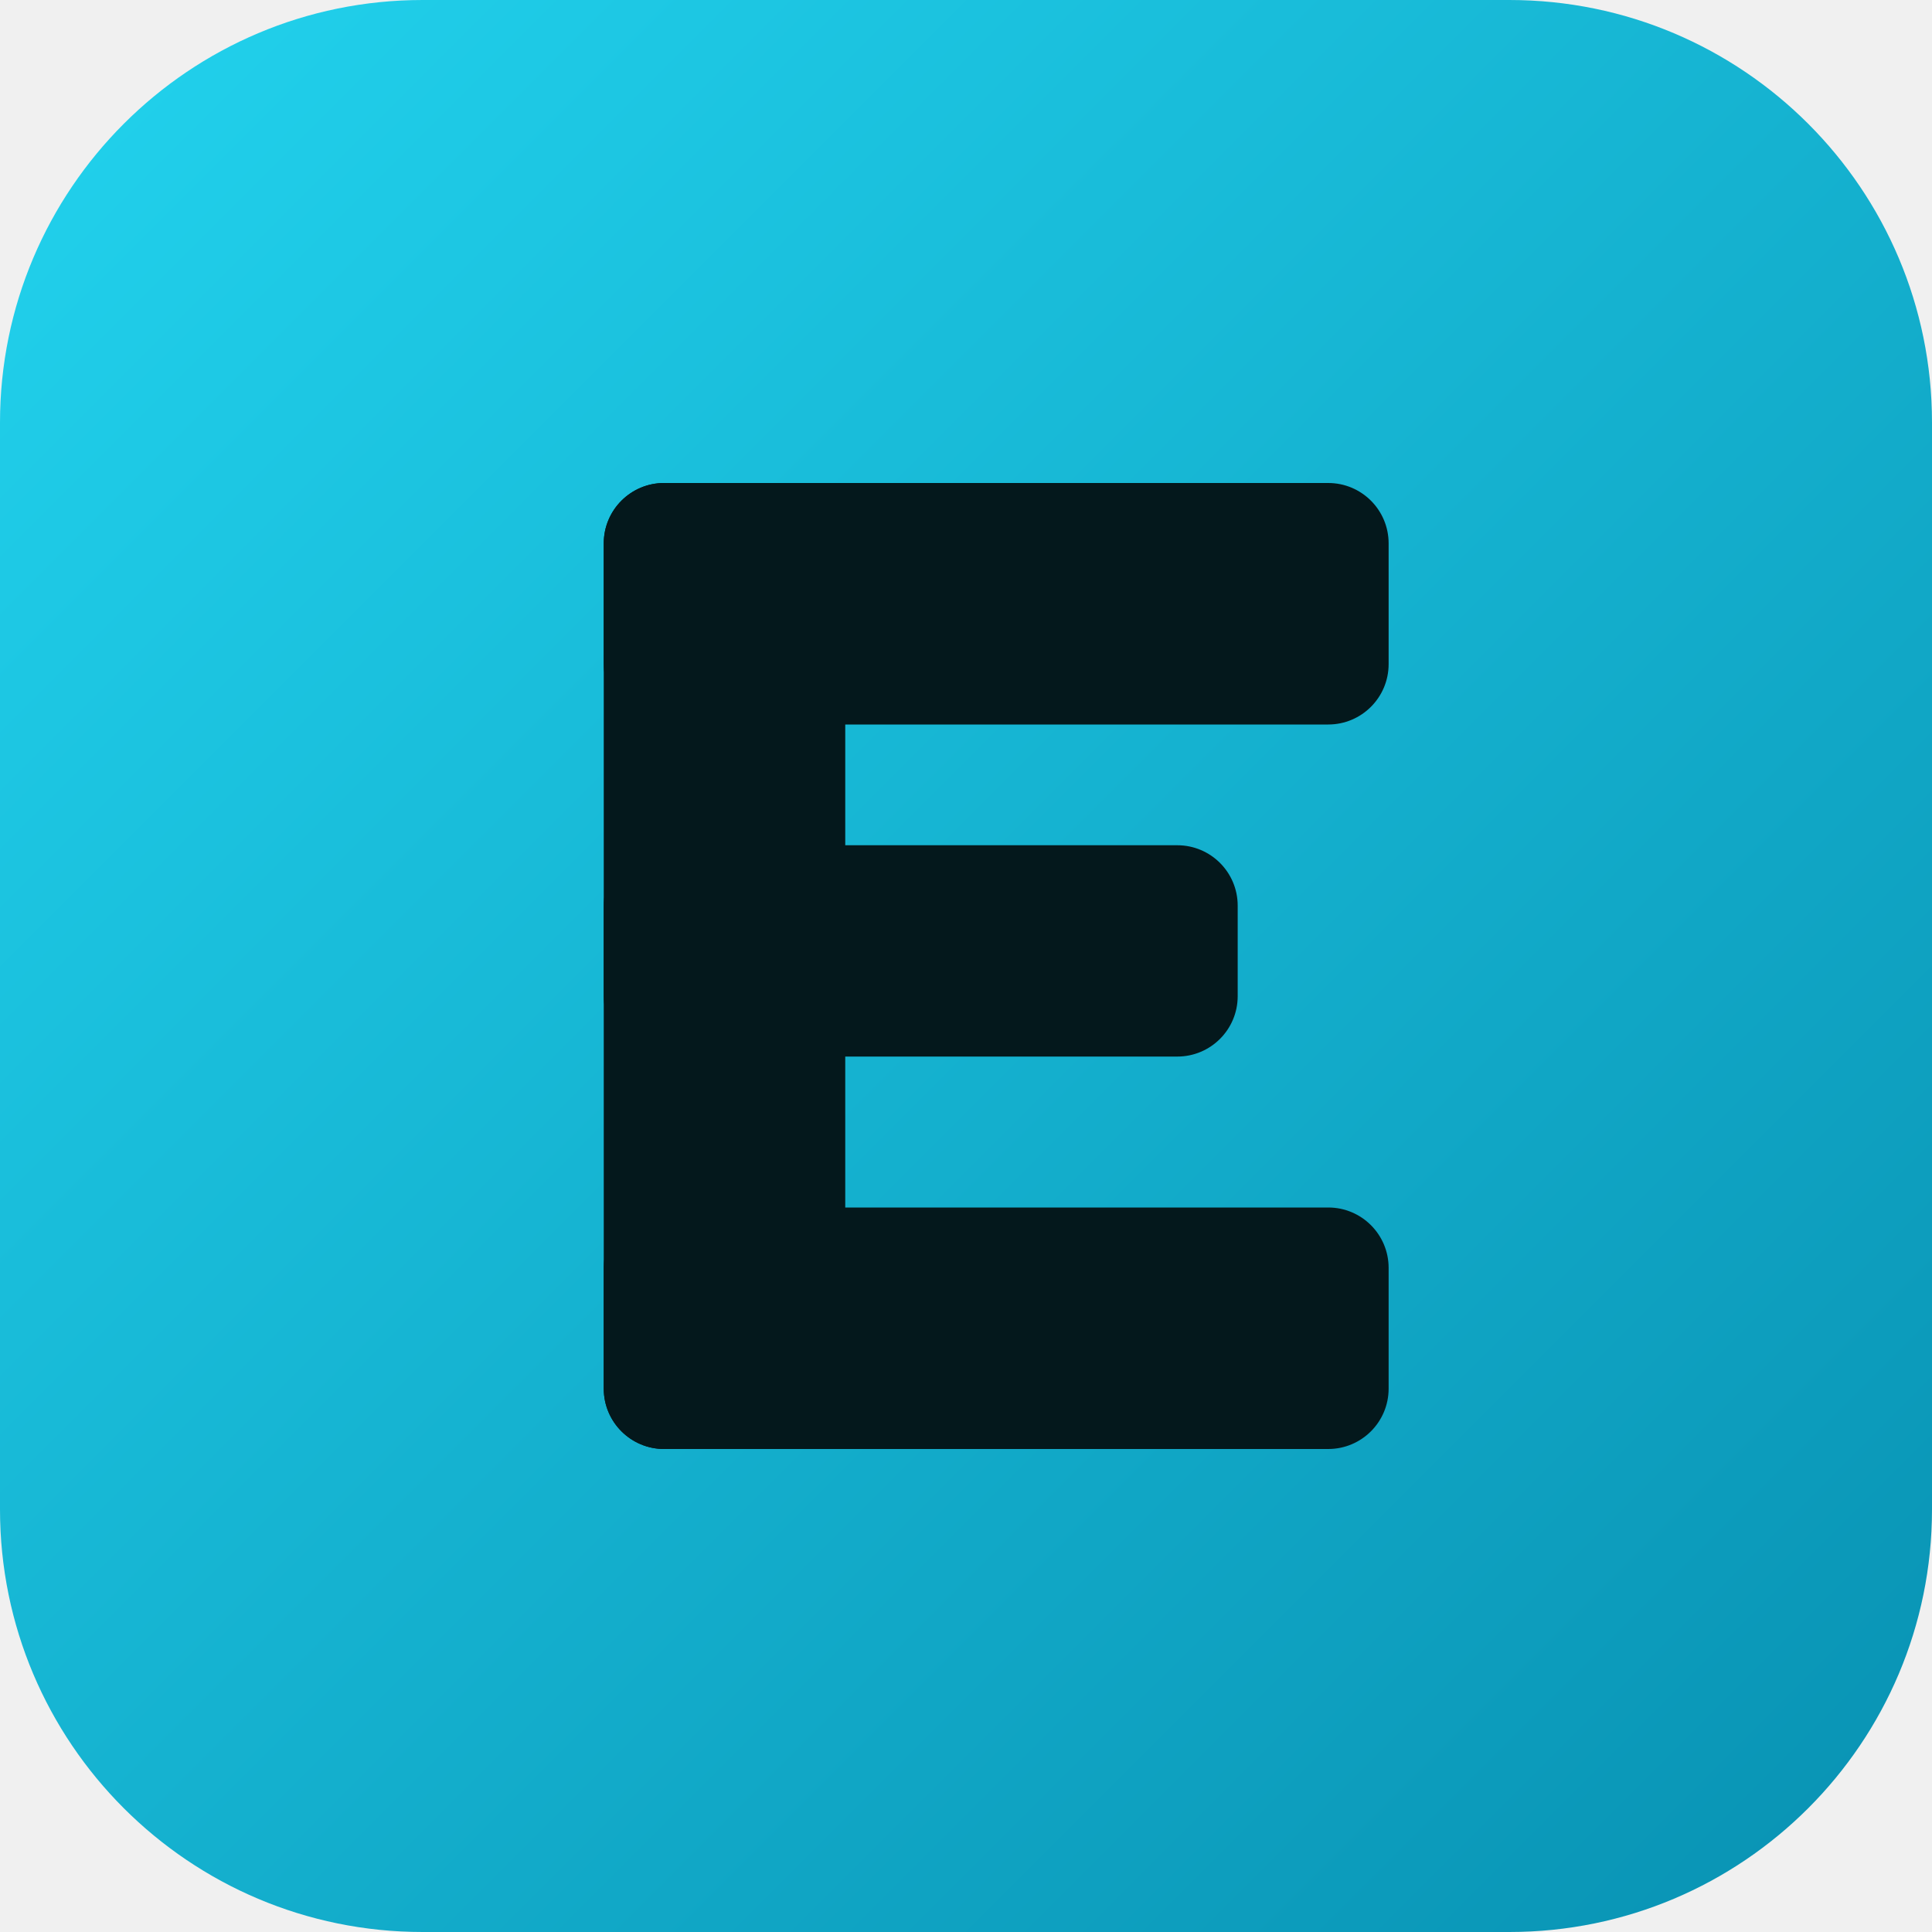
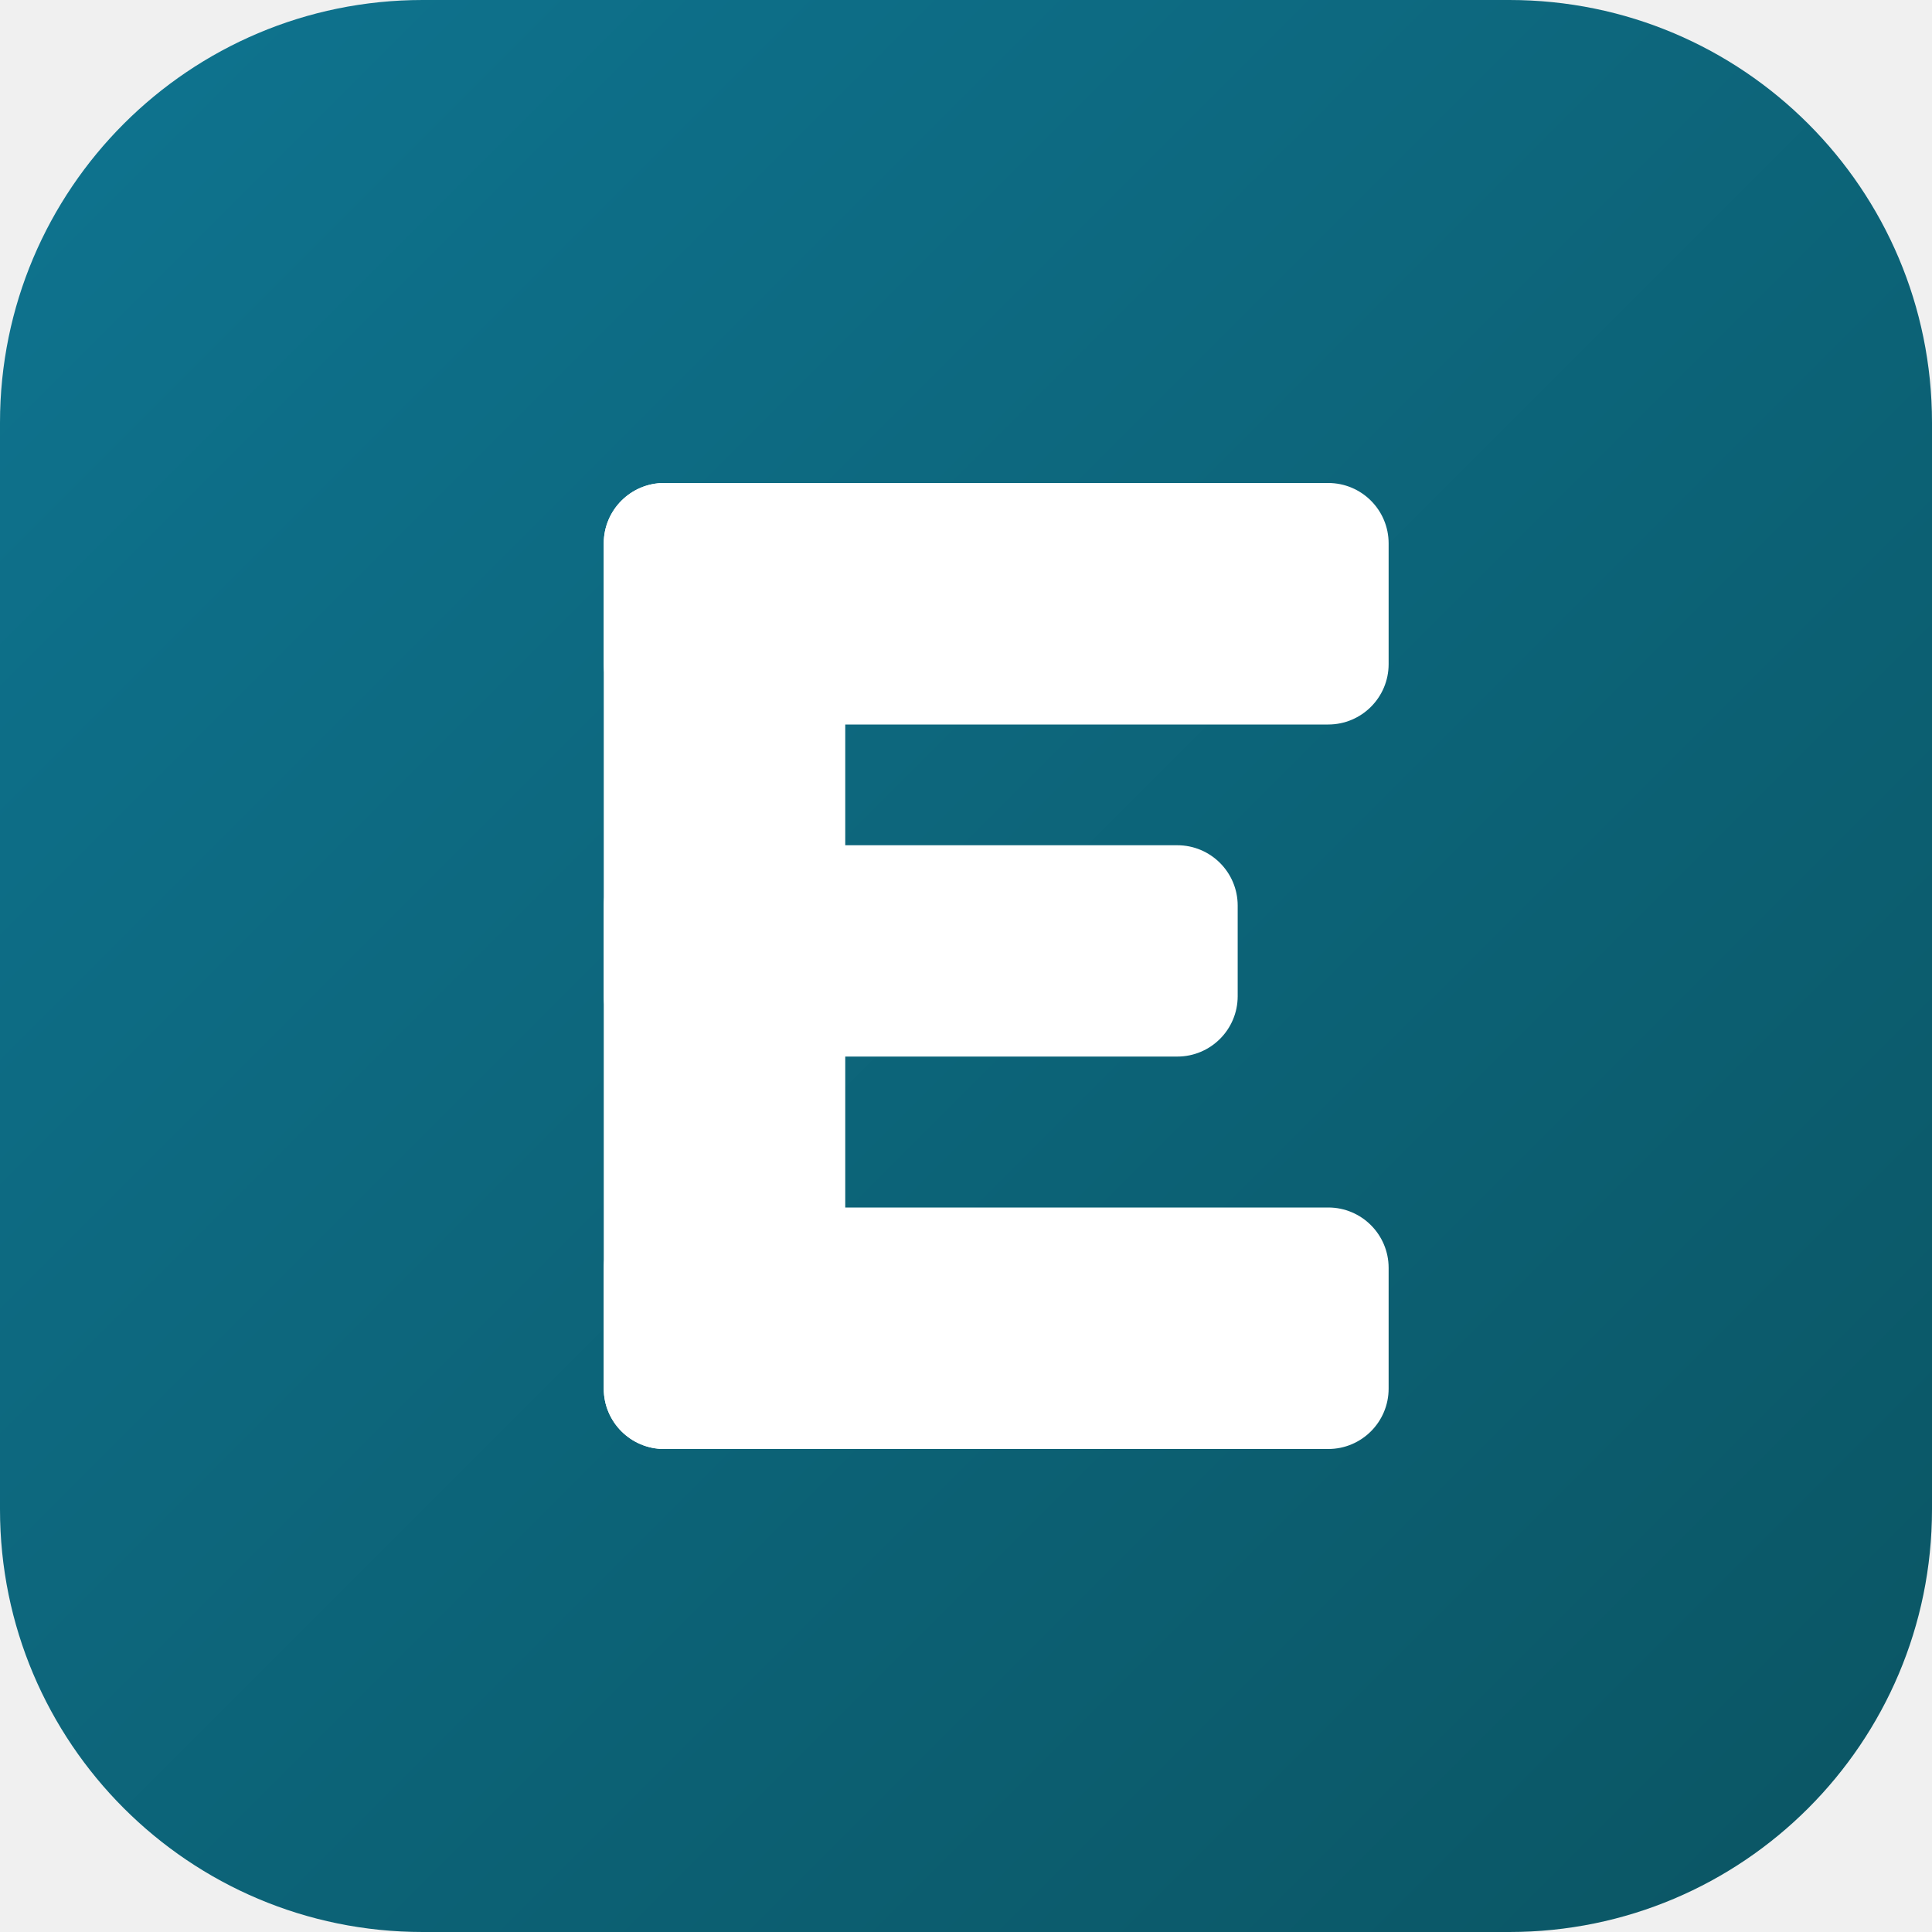
<svg xmlns="http://www.w3.org/2000/svg" width="64" height="64" viewBox="0 0 64 64" fill="none">
  <defs>
    <linearGradient id="g" x1="0" y1="0" x2="64" y2="64" gradientUnits="userSpaceOnUse">
-       <stop stop-color="#22d3ee" />
-       <stop offset="1" stop-color="#0891b2" />
+       <stop stop-color="#0e7490" />
+       <stop offset="1" stop-color="#0b5563" />
    </linearGradient>
  </defs>
  <rect width="64" height="64" rx="14" fill="url(#g)" />
-   <g fill="#04181c">
+   <g fill="#ffffff">
    <rect x="20" y="16" width="8" height="32" rx="2" />
    <rect x="20" y="16" width="26" height="8" rx="2" />
    <rect x="20" y="28" width="21" height="7" rx="2" />
    <rect x="20" y="40" width="26" height="8" rx="2" />
  </g>
</svg>
